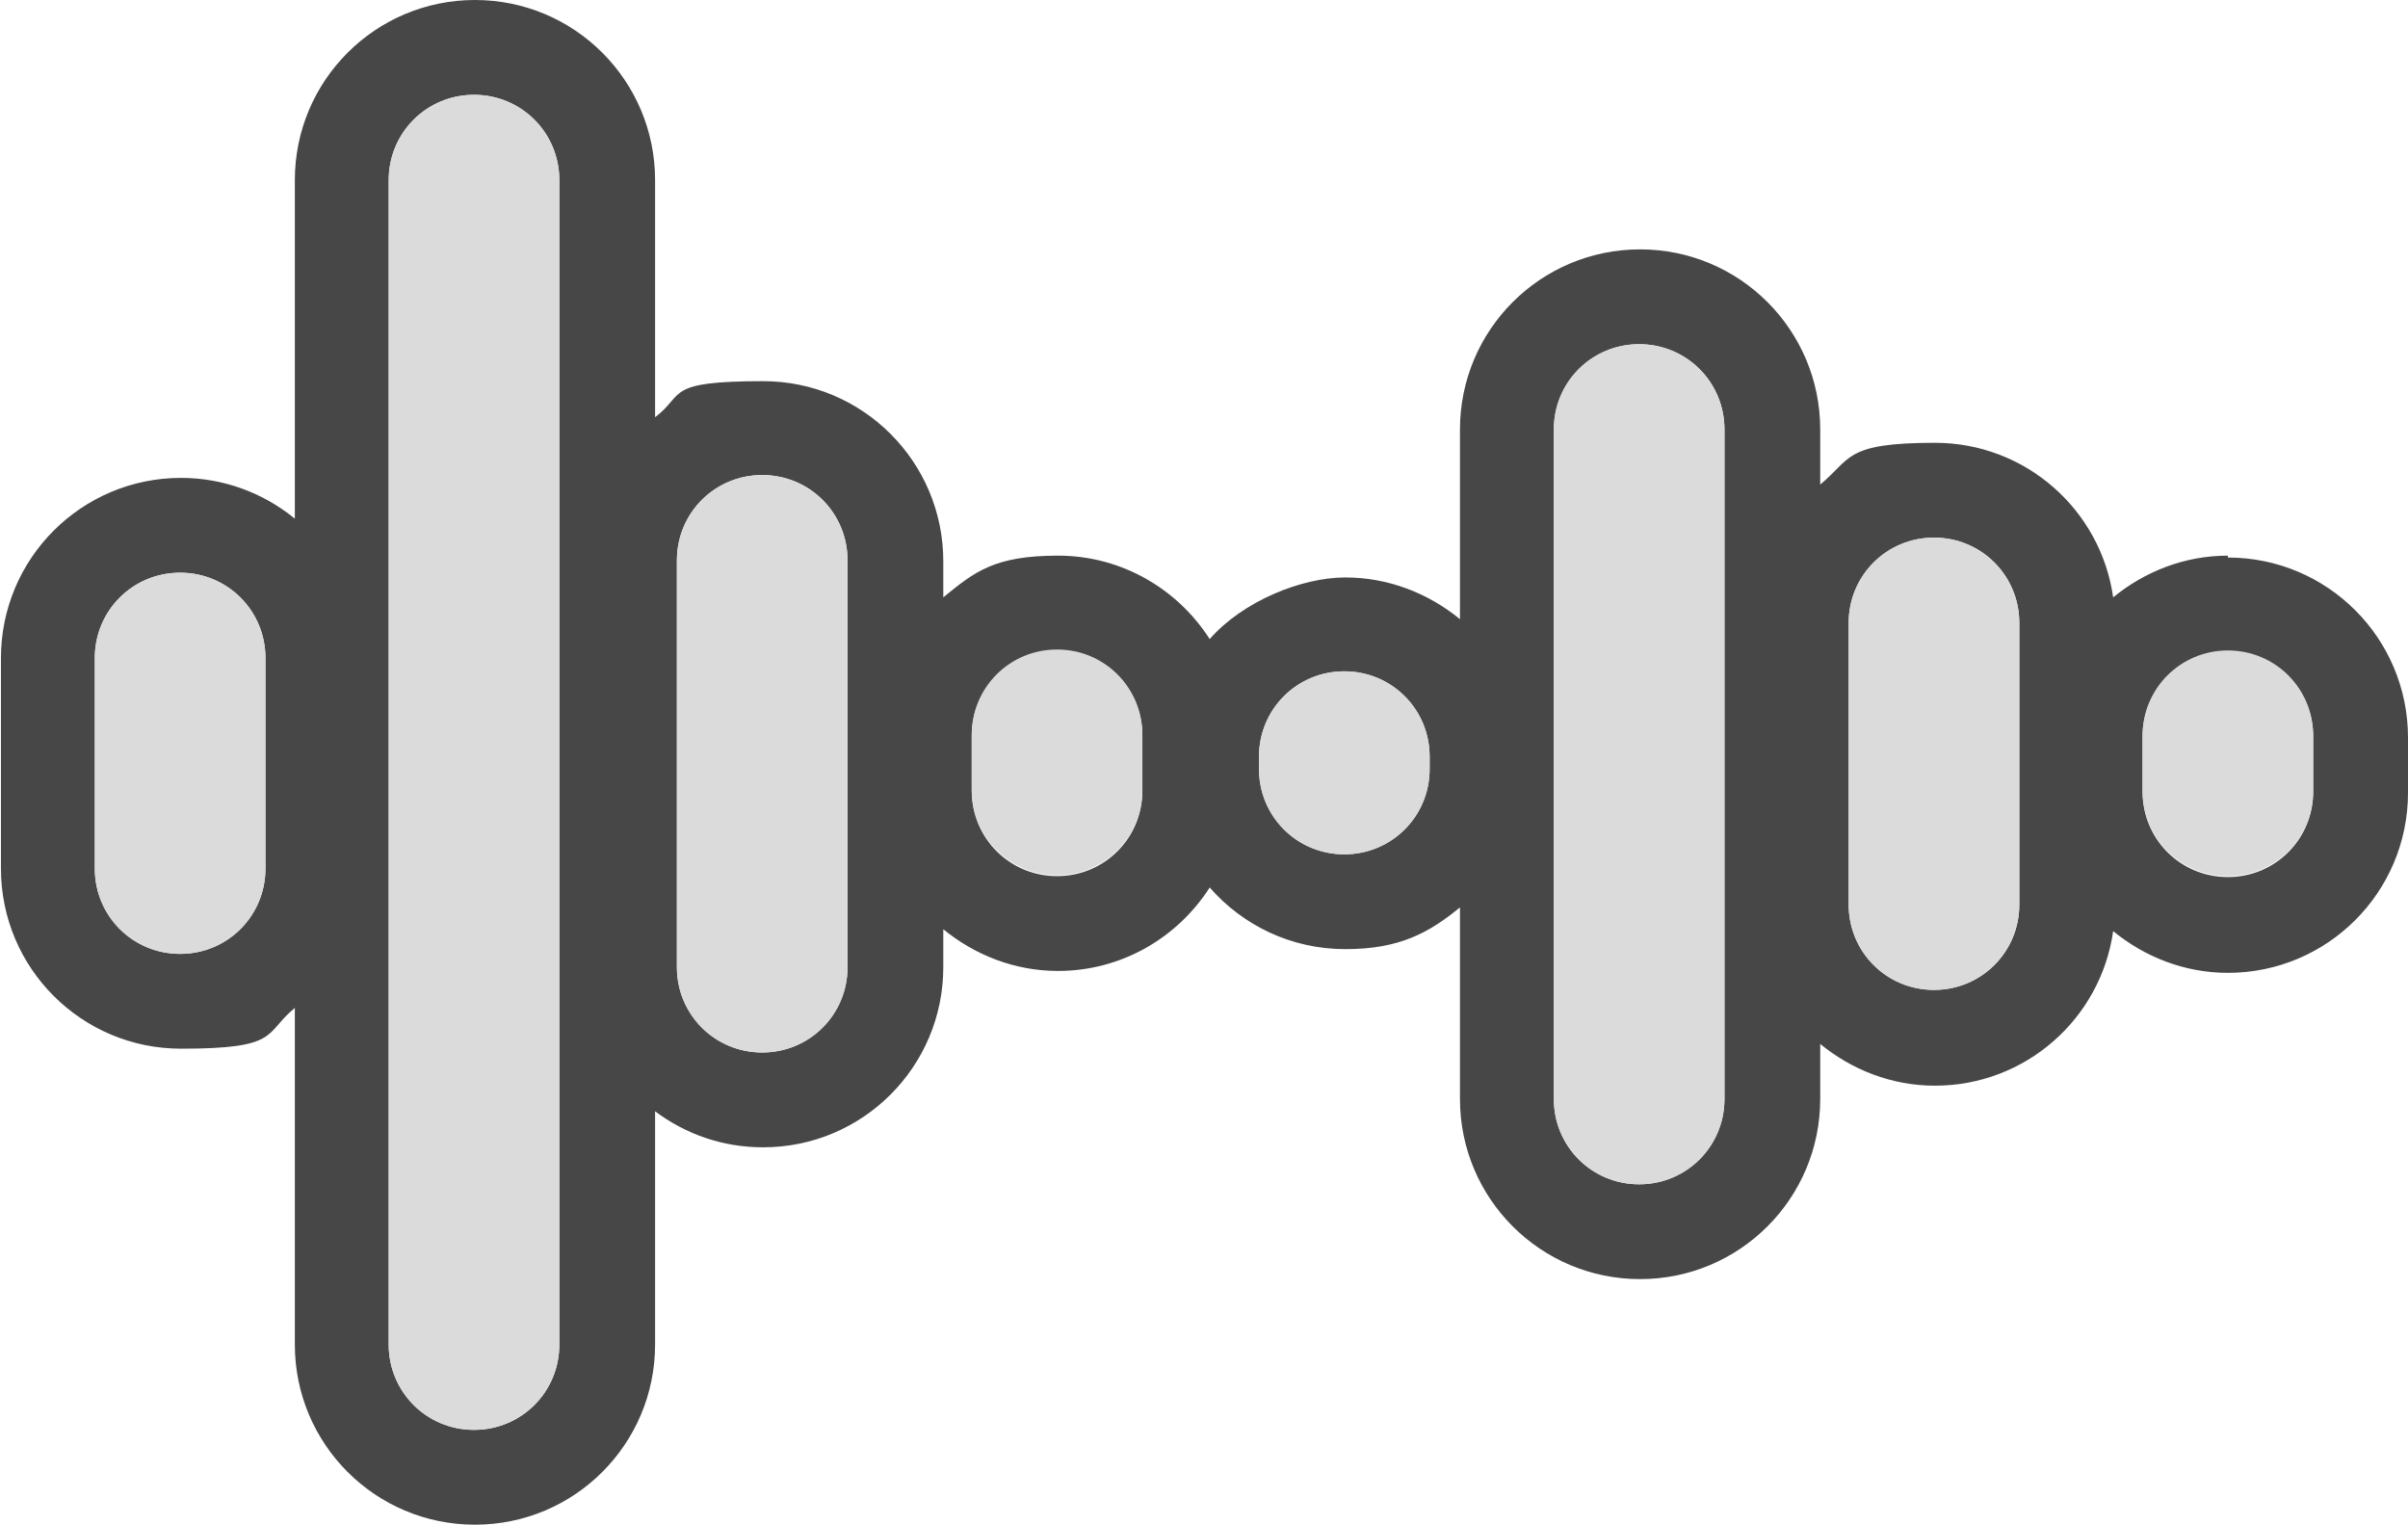
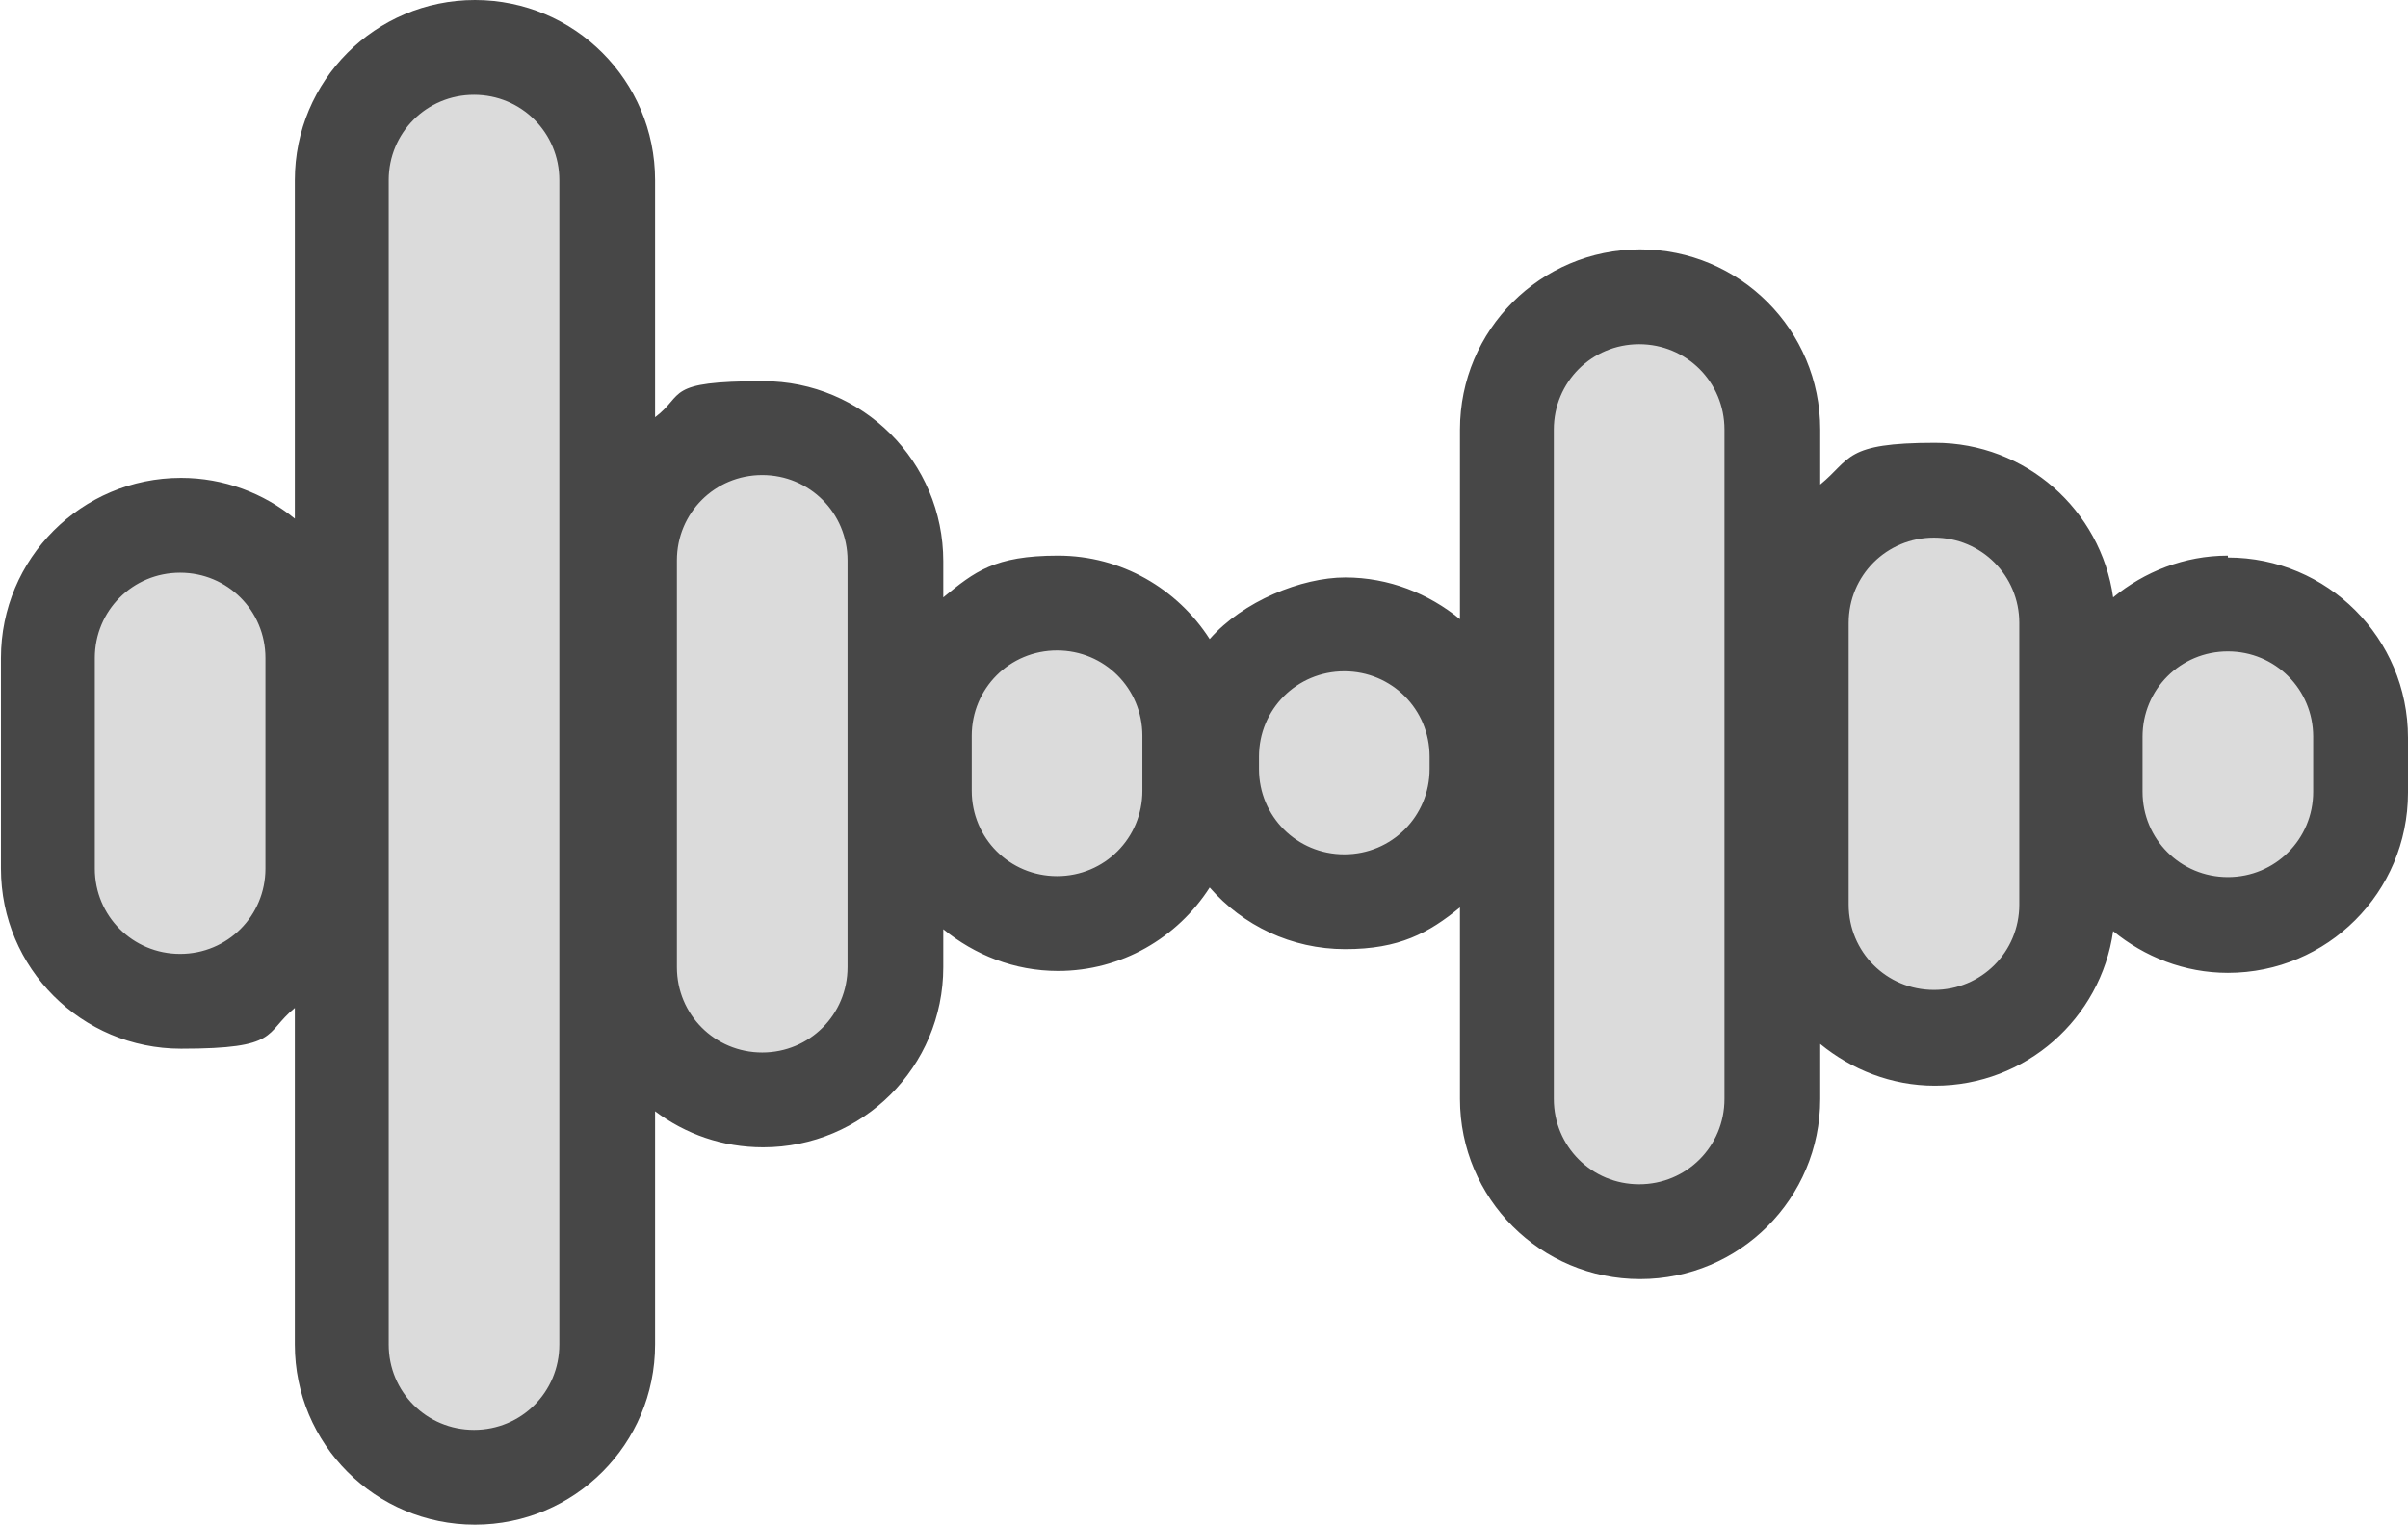
<svg xmlns="http://www.w3.org/2000/svg" viewBox="0 0 254 160.8">
  <defs>
    <style>
      .b {
-         fill: #474747;
+         fill: #dbdbdb;
      }

      .c {
-         fill: #dbdbdb;
+         fill: #474747;
      }
    </style>
  </defs>
-   <path class="b" d="M235,58.6c-4.6,0-8.8,1.7-12.1,4.4-1.3-9.2-9.2-16.3-18.8-16.3s-8.8,1.7-12.1,4.4v-5.8c0-10.5-8.5-19-19-19s-19,8.5-19,19v20c-3.3-2.7-7.5-4.4-12.1-4.4s-10.8,2.5-14.3,6.5c-3.4-5.3-9.3-8.8-16-8.8s-8.8,1.7-12.1,4.4v-3.8c0-10.5-8.5-19-19-19s-8.2,1.4-11.4,3.8v-25c0-10.5-8.5-19-19-19s-19,8.5-19,19v35.7c-3.3-2.7-7.5-4.3-12-4.3-10.5,0-19,8.5-19,19v22.2c0,10.5,8.5,19,19,19s8.7-1.6,12-4.3v35.5c0,10.5,8.5,19,19,19s19-8.5,19-19v-24.6c3.2,2.4,7.1,3.8,11.4,3.8,10.5,0,19-8.5,19-19v-4c3.3,2.7,7.5,4.4,12.1,4.4,6.7,0,12.6-3.5,16-8.8,3.5,4,8.6,6.5,14.3,6.5s8.8-1.7,12.1-4.4v20.2c0,10.5,8.5,19,19,19s19-8.5,19-19v-5.8c3.3,2.7,7.5,4.4,12.1,4.4,9.6,0,17.5-7.1,18.8-16.3,3.3,2.7,7.5,4.4,12.1,4.4,10.5,0,19-8.5,19-19v-5.8c0-10.5-8.5-19-19-19ZM28,91.6c0,5-4,9-9,9s-9-4-9-9v-22.2c0-5,4-9,9-9s9,4,9,9v22.2ZM59,141.8c0,5-4,9-9,9s-9-4-9-9V19c0-5,4-9,9-9s9,4,9,9v122.8ZM89.4,102c0,5-4,9-9,9s-9-4-9-9v-42.9c0-5,4-9,9-9s9,4,9,9v42.9ZM120.5,83.4c0,5-4,9-9,9s-9-4-9-9v-5.8c0-5,4-9,9-9s9,4,9,9v5.8ZM150.8,81.1c0,5-4,9-9,9s-9-4-9-9v-1.3c0-5,4-9,9-9s9,4,9,9v1.3ZM181.9,115.9c0,5-4,9-9,9s-9-4-9-9V45.3c0-5,4-9,9-9s9,4,9,9v70.6ZM213,95.4c0,5-4,9-9,9s-9-4-9-9v-29.7c0-5,4-9,9-9s9,4,9,9v29.7ZM244,83.5c0,5-4,9-9,9s-9-4-9-9v-5.8c0-5,4-9,9-9s9,4,9,9v5.8Z" />
-   <path class="c" d="M19,60.4c-5,0-9,4-9,9v22.2c0,5,4,9,9,9s9-4,9-9v-22.2c0-5-4-9-9-9Z" />
-   <path class="c" d="M235,68.6c-5,0-9,4-9,9v5.8c0,5,4,9,9,9s9-4,9-9v-5.8c0-5-4-9-9-9Z" />
-   <path class="c" d="M141.8,70.8c-5,0-9,4-9,9v1.3c0,5,4,9,9,9s9-4,9-9v-1.3c0-5-4-9-9-9Z" />
-   <path class="c" d="M111.5,68.5c-5,0-9,4-9,9v5.8c0,5,4,9,9,9s9-4,9-9v-5.8c0-5-4-9-9-9Z" />
-   <path class="c" d="M204,56.7c-5,0-9,4-9,9v29.7c0,5,4,9,9,9s9-4,9-9v-29.7c0-5-4-9-9-9Z" />
-   <path class="c" d="M172.9,36.3c-5,0-9,4-9,9v70.6c0,5,4,9,9,9s9-4,9-9V45.3c0-5-4-9-9-9Z" />
-   <path class="c" d="M80.4,50.1c-5,0-9,4-9,9v42.9c0,5,4,9,9,9s9-4,9-9v-42.9c0-5-4-9-9-9Z" />
-   <path class="c" d="M50,10c-5,0-9,4-9,9v122.8c0,5,4,9,9,9s9-4,9-9V19c0-5-4-9-9-9Z" />
+   <path class="b" d="M19,58.4c-6.1,0-11,4.9-11,11v22.2c0,6.1,4.9,11,11,11s11-4.9,11-11v-22.2c0-6.1-4.9-11-11-11Z" />
+   <path class="b" d="M235,66.6c-6.1,0-11,4.9-11,11v5.8c0,6.1,4.9,11,11,11s11-4.9,11-11v-5.8c0-6.1-4.9-11-11-11Z" />
+   <path class="b" d="M141.8,68.8c-6.1,0-11,4.9-11,11v1.3c0,6.1,4.9,11,11,11s11-4.9,11-11v-1.3c0-6.1-4.9-11-11-11Z" />
+   <path class="b" d="M111.5,66.5c-6.1,0-11,4.9-11,11v5.8c0,6.1,4.9,11,11,11s11-4.9,11-11v-5.8c0-6.1-4.9-11-11-11Z" />
+   <path class="b" d="M204,54.7c-6.1,0-11,4.9-11,11v29.7c0,6.1,4.9,11,11,11s11-4.9,11-11v-29.7c0-6.1-4.9-11-11-11Z" />
+   <path class="b" d="M172.9,34.3c-6.1,0-11,4.9-11,11v70.6c0,6.1,4.9,11,11,11s11-4.9,11-11V45.3c0-6.1-4.9-11-11-11Z" />
+   <path class="b" d="M80.4,48.1c-6.1,0-11,4.9-11,11v42.9c0,6.1,4.9,11,11,11s11-4.9,11-11v-42.9c0-6.1-4.9-11-11-11Z" />
+   <path class="b" d="M50,8c-6.1,0-11,4.9-11,11v122.8c0,6.1,4.9,11,11,11s11-4.9,11-11V19c0-6.1-4.9-11-11-11Z" />
+   <path class="c" d="M235,58.6c-4.6,0-8.8,1.7-12.1,4.4-1.3-9.2-9.2-16.3-18.8-16.3s-8.8,1.7-12.1,4.4v-5.8c0-10.5-8.5-19-19-19s-19,8.5-19,19v20c-3.3-2.7-7.5-4.4-12.1-4.4s-10.8,2.5-14.3,6.5c-3.4-5.3-9.3-8.8-16-8.8s-8.8,1.7-12.1,4.4v-3.8c0-10.5-8.5-19-19-19s-8.2,1.4-11.4,3.8v-25c0-10.5-8.5-19-19-19s-19,8.5-19,19v35.7c-3.3-2.7-7.5-4.3-12-4.3-10.5,0-19,8.5-19,19v22.2c0,10.5,8.5,19,19,19s8.7-1.6,12-4.3v35.5c0,10.5,8.5,19,19,19s19-8.5,19-19v-24.6c3.2,2.4,7.1,3.8,11.4,3.8,10.5,0,19-8.5,19-19v-4c3.3,2.7,7.5,4.4,12.1,4.4,6.7,0,12.6-3.5,16-8.8,3.5,4,8.6,6.5,14.3,6.5s8.8-1.7,12.1-4.4v20.2c0,10.5,8.5,19,19,19s19-8.5,19-19v-5.8c3.3,2.7,7.5,4.4,12.1,4.4,9.6,0,17.5-7.1,18.8-16.3,3.3,2.7,7.5,4.4,12.1,4.4,10.5,0,19-8.5,19-19v-5.8c0-10.5-8.5-19-19-19ZM28,91.6c0,5-4,9-9,9s-9-4-9-9v-22.2c0-5,4-9,9-9s9,4,9,9v22.2ZM59,141.8c0,5-4,9-9,9s-9-4-9-9V19c0-5,4-9,9-9s9,4,9,9v122.8ZM89.4,102c0,5-4,9-9,9s-9-4-9-9v-42.9c0-5,4-9,9-9s9,4,9,9v42.9ZM120.5,83.4c0,5-4,9-9,9s-9-4-9-9v-5.8c0-5,4-9,9-9s9,4,9,9v5.8ZM150.8,81.1c0,5-4,9-9,9s-9-4-9-9v-1.3c0-5,4-9,9-9s9,4,9,9v1.3ZM181.9,115.9c0,5-4,9-9,9s-9-4-9-9V45.3c0-5,4-9,9-9s9,4,9,9v70.6ZM213,95.4c0,5-4,9-9,9s-9-4-9-9v-29.7c0-5,4-9,9-9s9,4,9,9v29.7ZM244,83.5c0,5-4,9-9,9s-9-4-9-9v-5.8c0-5,4-9,9-9s9,4,9,9v5.8Z" />
</svg>
